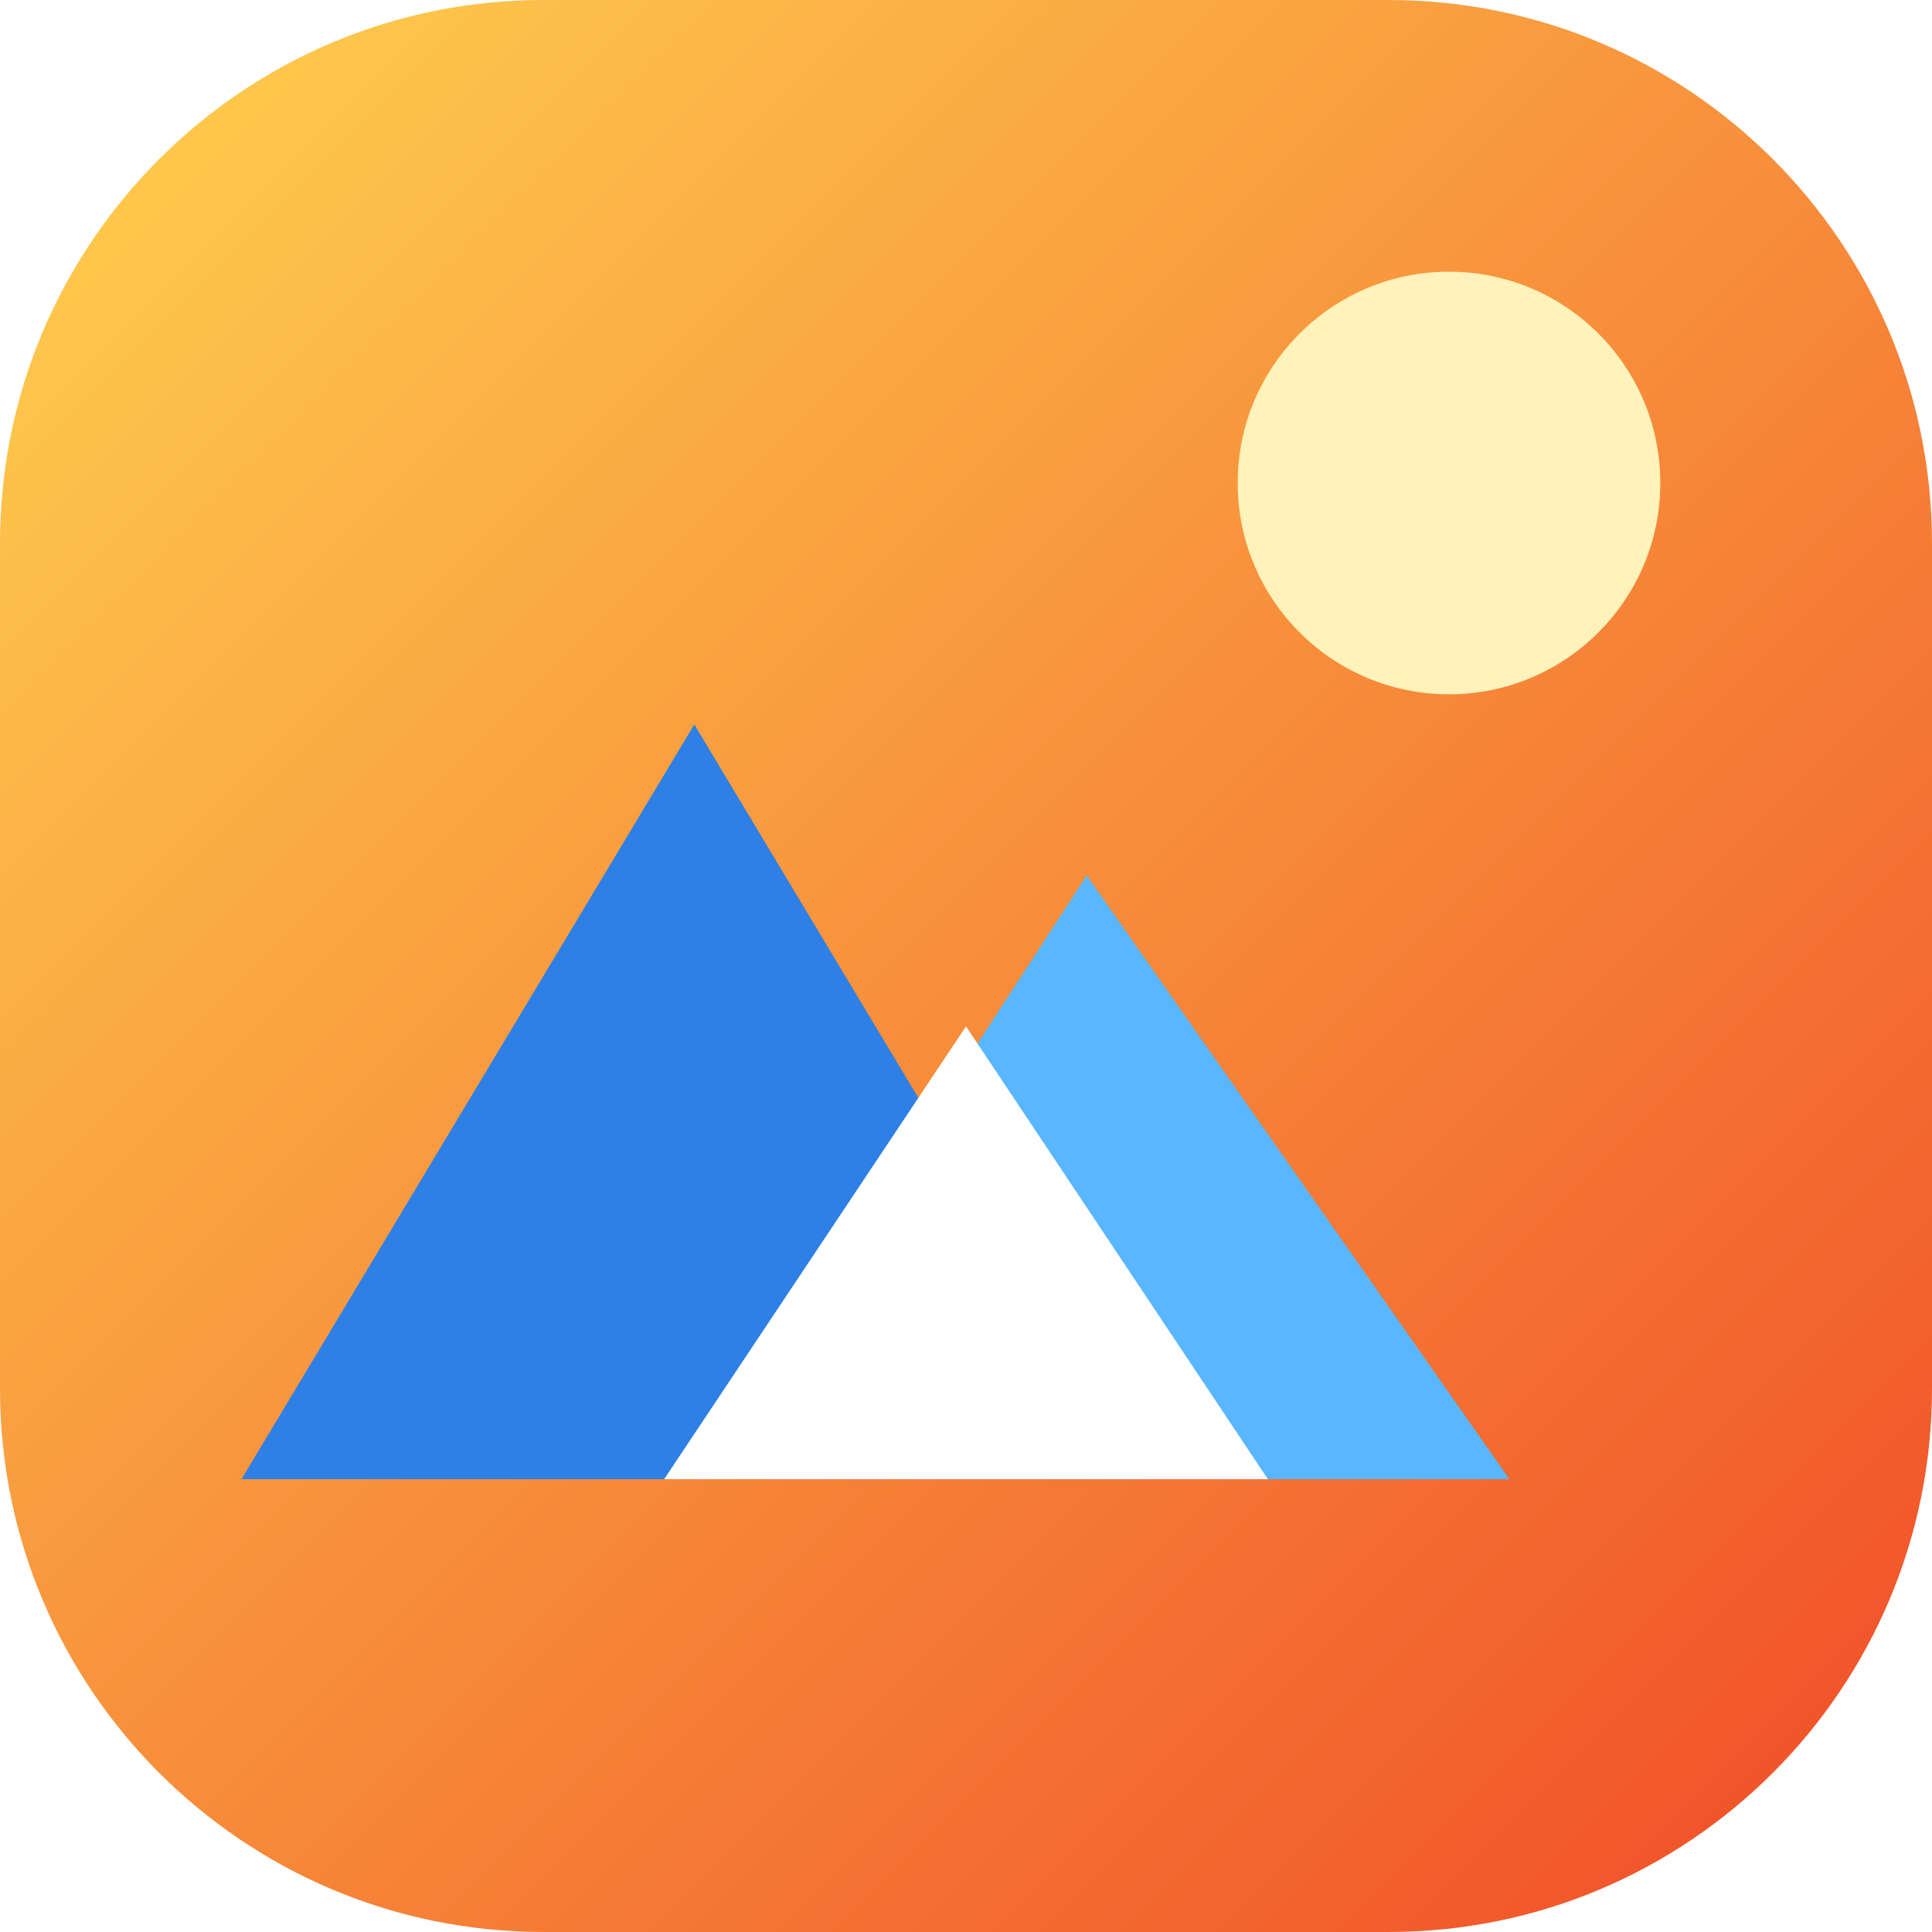
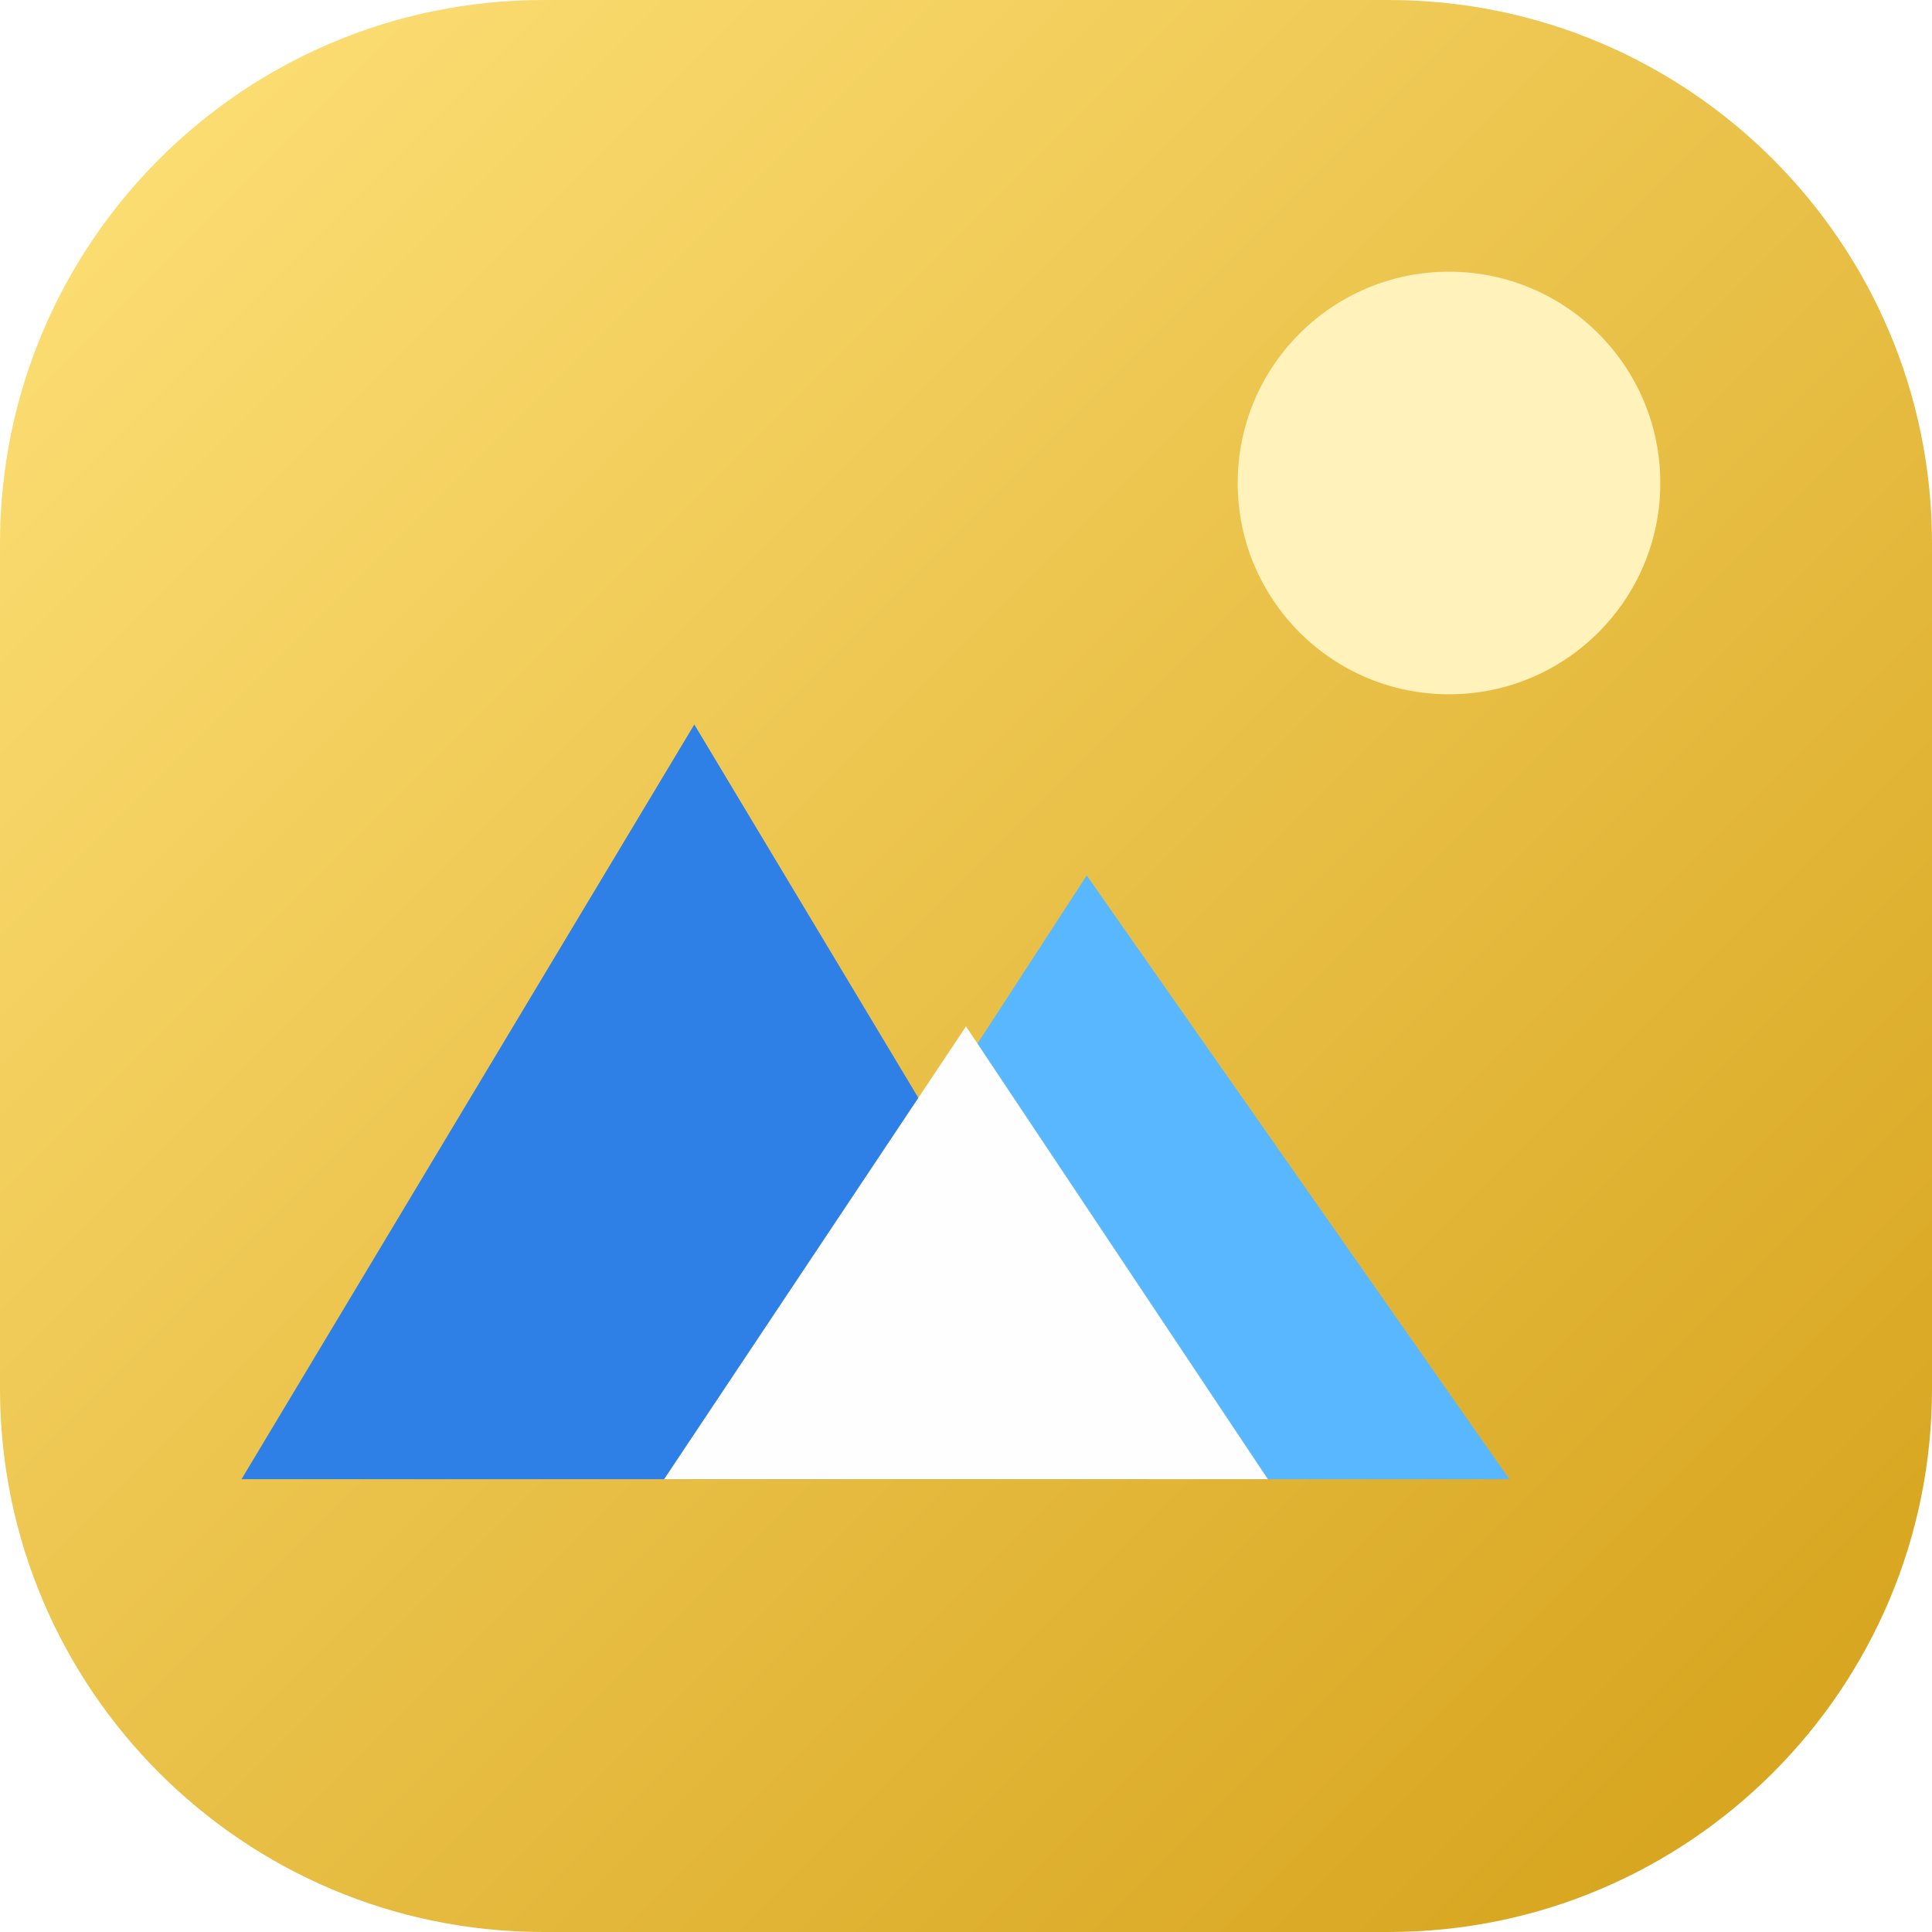
<svg xmlns="http://www.w3.org/2000/svg" viewBox="0 0 64 64">
  <defs>
    <linearGradient id="bg" x1="0%" x2="100%" y1="0%" y2="100%">
-       <stop offset="0%" stop-color="#ffd34f" />
-       <stop offset="100%" stop-color="#f04a27" />
+       <stop offset="0%" stop-color="#ffe27a" />
+       <stop offset="100%" stop-color="#d4a017" />
    </linearGradient>
  </defs>
  <rect width="64" height="64" rx="18" fill="url(#bg)" />
  <circle cx="48" cy="16" r="7" fill="#fff2ba" />
  <path d="M8 49 23 24l15 25Z" fill="#2e7fe6" />
  <path d="M23 49 36 29l14 20Z" fill="#59b7ff" />
  <path d="M22 49 32 34l10 15Z" fill="#fefefe" />
</svg>
